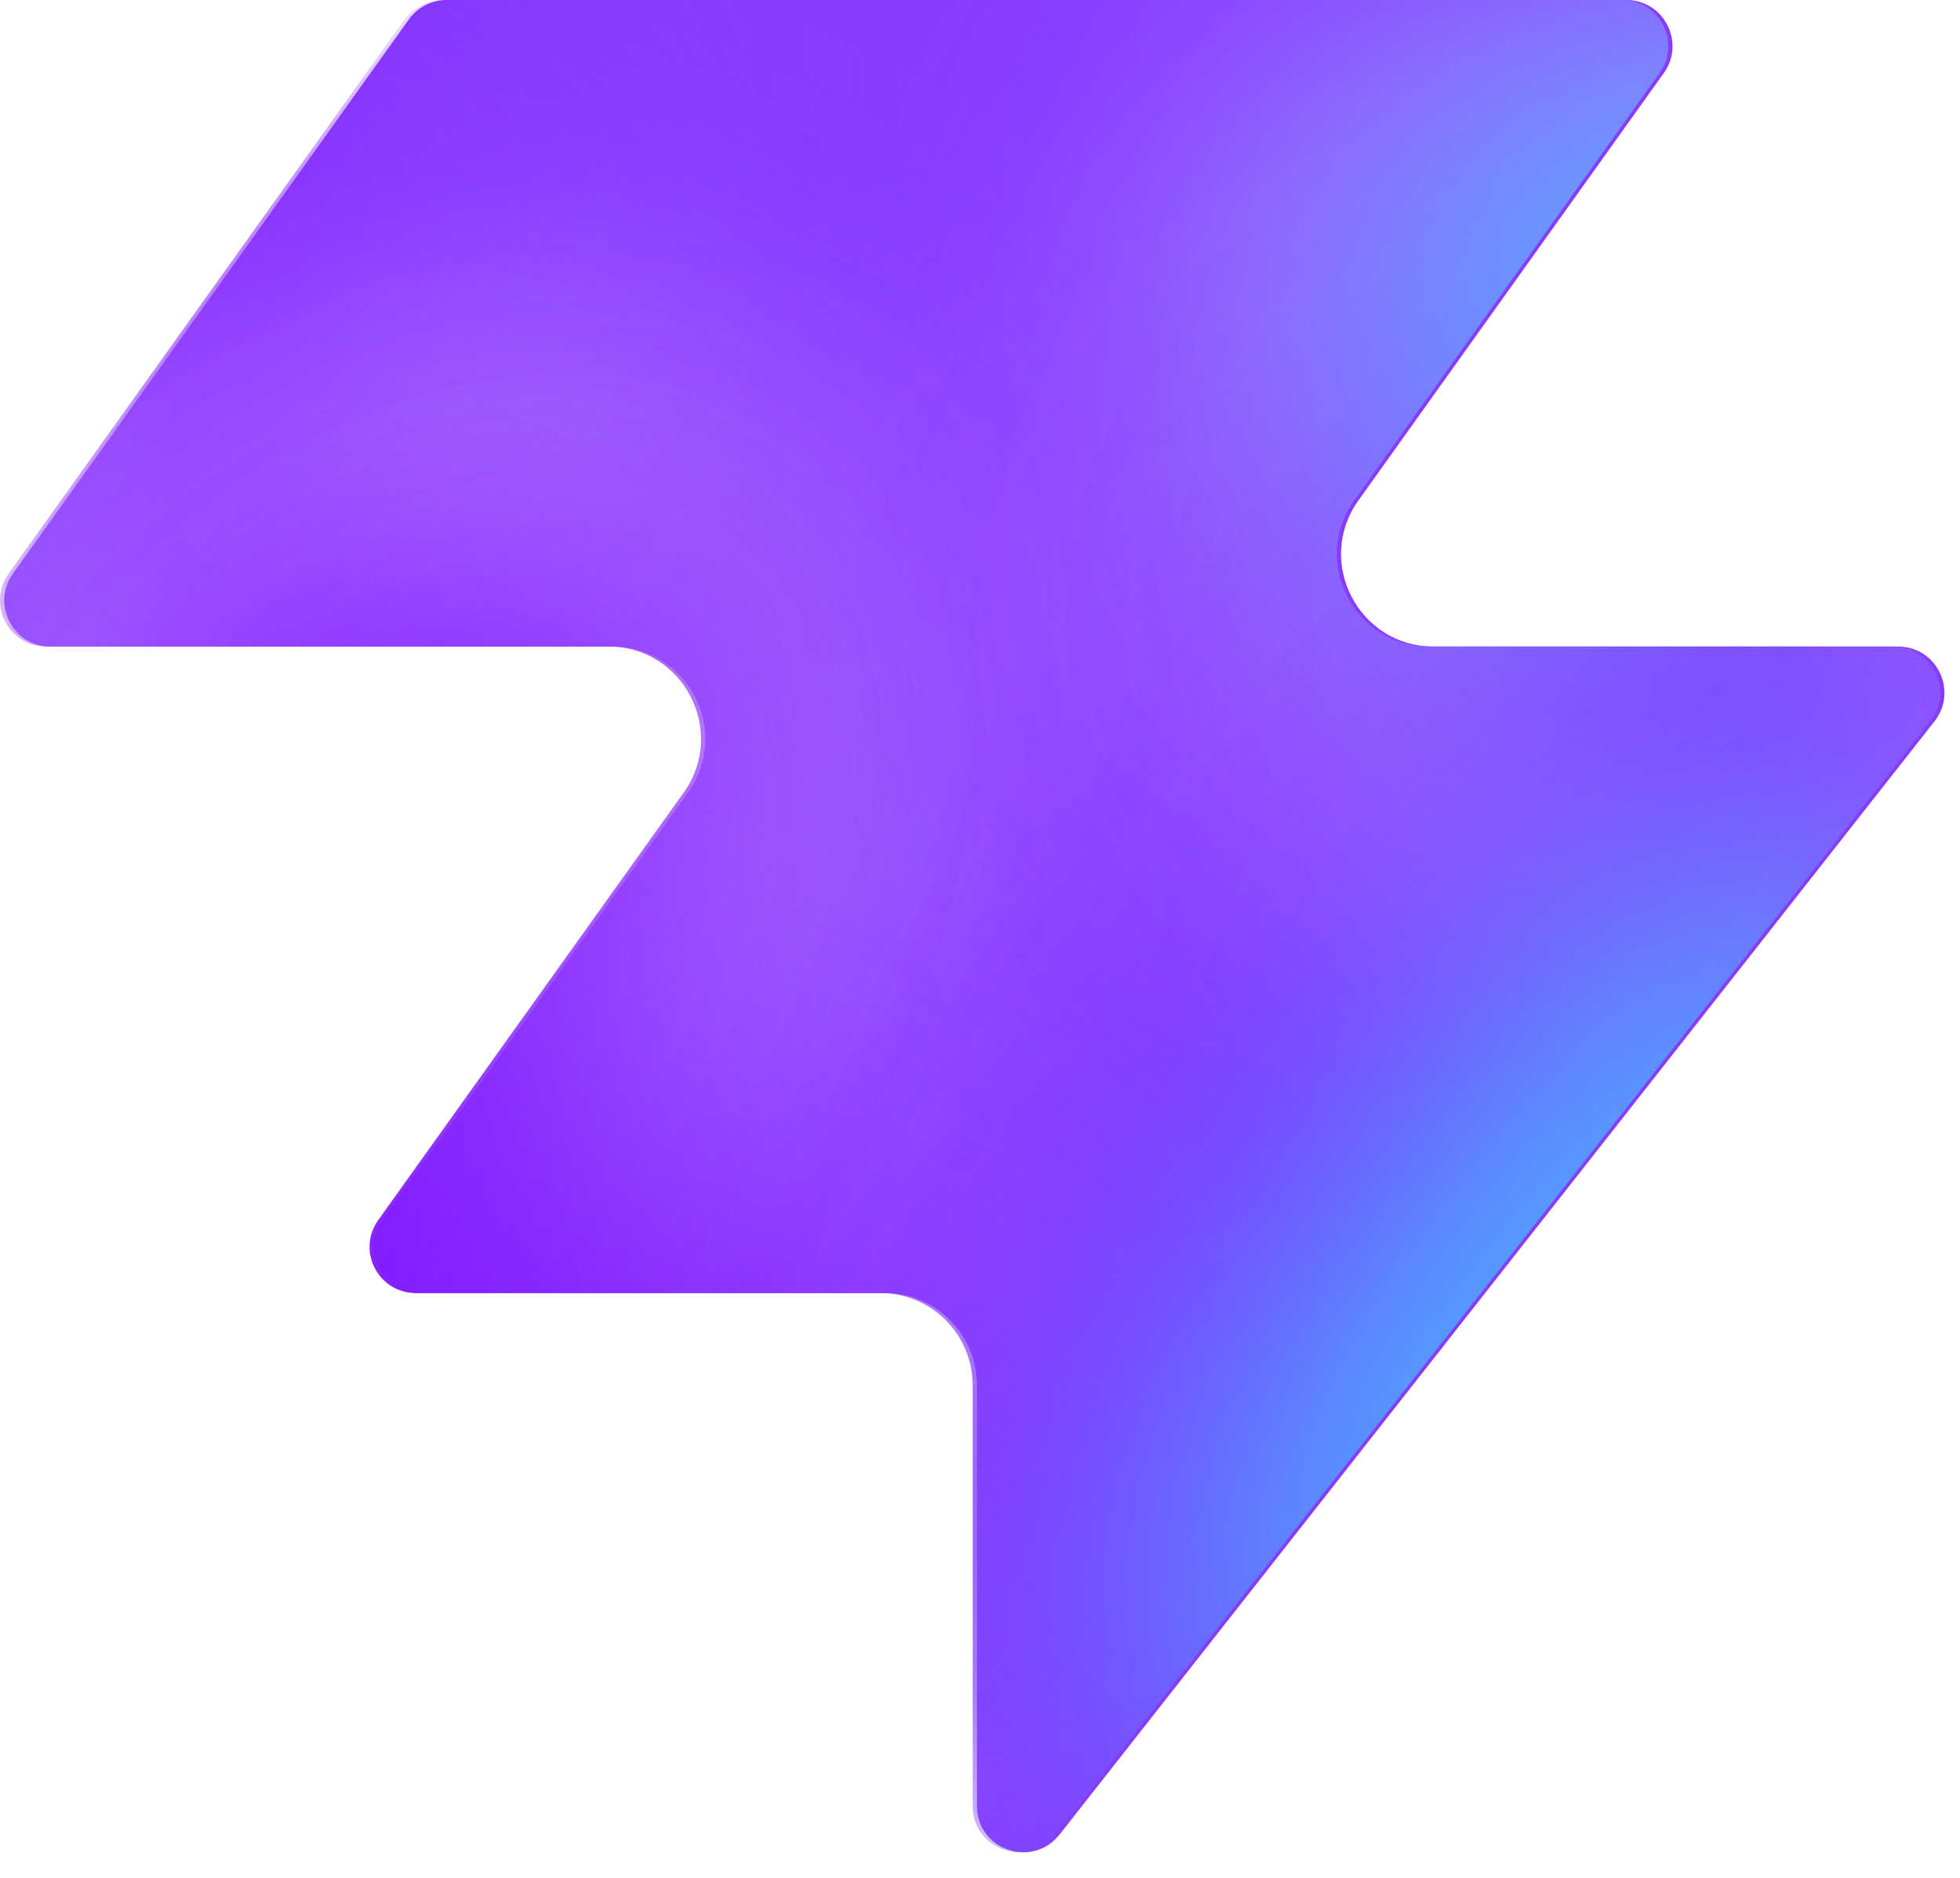
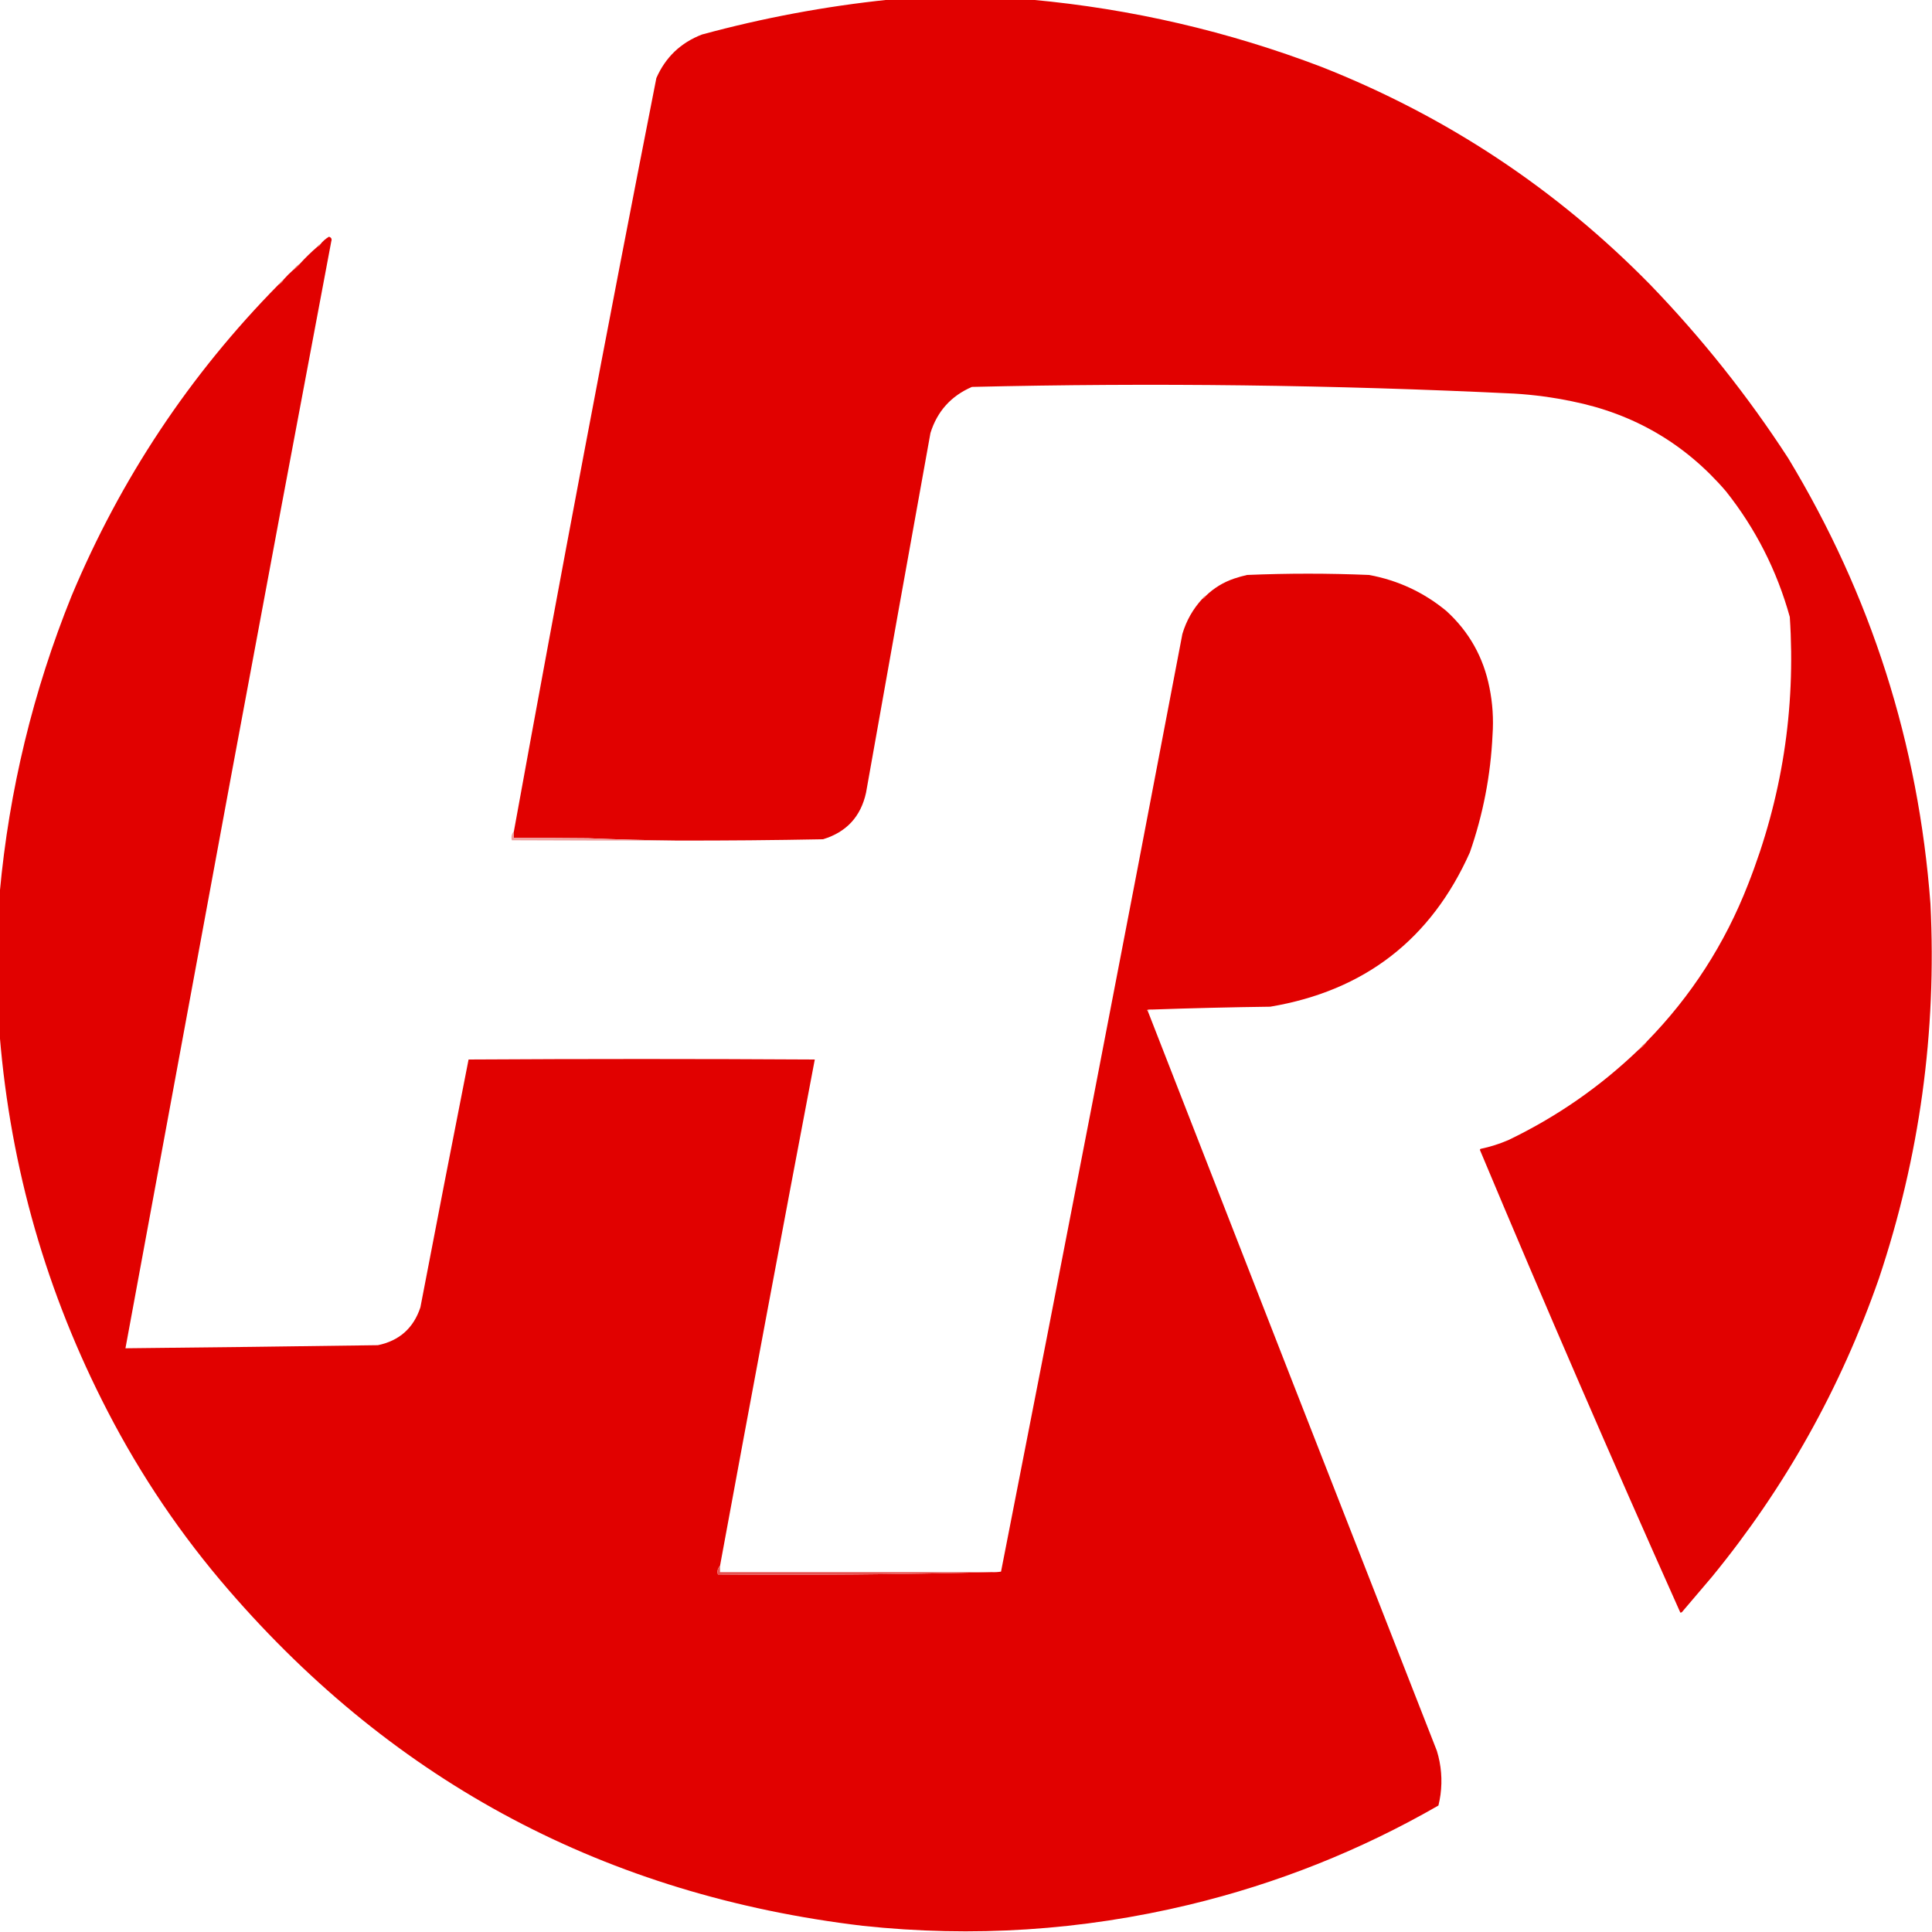
- <svg xmlns="http://www.w3.org/2000/svg" width="48" height="46" fill="none" viewBox="0 0 48 46">
-   <path fill="#863bff" d="M25.946 44.938c-.664.845-2.021.375-2.021-.698V33.937a2.26 2.26 0 0 0-2.262-2.262H10.287c-.92 0-1.456-1.04-.92-1.788l7.48-10.471c1.07-1.497 0-3.578-1.842-3.578H1.237c-.92 0-1.456-1.04-.92-1.788L10.013.474c.214-.297.556-.474.92-.474h28.894c.92 0 1.456 1.04.92 1.788l-7.48 10.471c-1.07 1.498 0 3.579 1.842 3.579h11.377c.943 0 1.473 1.088.89 1.83L25.947 44.94z" style="fill:#863bff;fill:color(display-p3 .525 .23 1);fill-opacity:1" />
-   <mask id="a" width="48" height="46" x="0" y="0" maskUnits="userSpaceOnUse" style="mask-type:alpha">
-     <path fill="#000" d="M25.842 44.938c-.664.844-2.021.375-2.021-.698V33.937a2.26 2.26 0 0 0-2.262-2.262H10.183c-.92 0-1.456-1.04-.92-1.788l7.48-10.471c1.07-1.498 0-3.579-1.842-3.579H1.133c-.92 0-1.456-1.04-.92-1.787L9.91.473c.214-.297.556-.474.92-.474h28.894c.92 0 1.456 1.04.92 1.788l-7.48 10.471c-1.07 1.498 0 3.578 1.842 3.578h11.377c.943 0 1.473 1.088.89 1.832L25.843 44.94z" style="fill:#000;fill-opacity:1" />
-   </mask>
-   <g mask="url(#a)">
-     <g filter="url(#b)">
-       <ellipse cx="5.508" cy="14.704" fill="#ede6ff" rx="5.508" ry="14.704" style="fill:#ede6ff;fill:color(display-p3 .927 .903 1);fill-opacity:1" transform="matrix(.00324 1 1 -.00324 -4.47 31.516)" />
-     </g>
-     <g filter="url(#c)">
-       <ellipse cx="10.399" cy="29.851" fill="#ede6ff" rx="10.399" ry="29.851" style="fill:#ede6ff;fill:color(display-p3 .927 .903 1);fill-opacity:1" transform="matrix(.00324 1 1 -.00324 -39.328 7.883)" />
-     </g>
-     <g filter="url(#d)">
-       <ellipse cx="5.508" cy="30.487" fill="#7e14ff" rx="5.508" ry="30.487" style="fill:#7e14ff;fill:color(display-p3 .492 .077 1);fill-opacity:1" transform="rotate(89.814 -25.913 -14.639)scale(1 -1)" />
-     </g>
-     <g filter="url(#e)">
-       <ellipse cx="5.508" cy="30.599" fill="#7e14ff" rx="5.508" ry="30.599" style="fill:#7e14ff;fill:color(display-p3 .492 .077 1);fill-opacity:1" transform="rotate(89.814 -32.644 -3.334)scale(1 -1)" />
-     </g>
-     <g filter="url(#f)">
-       <ellipse cx="5.508" cy="30.599" fill="#7e14ff" rx="5.508" ry="30.599" style="fill:#7e14ff;fill:color(display-p3 .492 .077 1);fill-opacity:1" transform="matrix(.00324 1 1 -.00324 -34.34 30.47)" />
-     </g>
-     <g filter="url(#g)">
-       <ellipse cx="14.072" cy="22.078" fill="#ede6ff" rx="14.072" ry="22.078" style="fill:#ede6ff;fill:color(display-p3 .927 .903 1);fill-opacity:1" transform="rotate(93.35 24.506 48.493)scale(-1 1)" />
-     </g>
-     <g filter="url(#h)">
-       <ellipse cx="3.47" cy="21.501" fill="#7e14ff" rx="3.47" ry="21.501" style="fill:#7e14ff;fill:color(display-p3 .492 .077 1);fill-opacity:1" transform="rotate(89.009 28.708 47.59)scale(-1 1)" />
-     </g>
-     <g filter="url(#i)">
-       <ellipse cx="3.47" cy="21.501" fill="#7e14ff" rx="3.47" ry="21.501" style="fill:#7e14ff;fill:color(display-p3 .492 .077 1);fill-opacity:1" transform="rotate(89.009 28.708 47.59)scale(-1 1)" />
-     </g>
-     <g filter="url(#j)">
-       <ellipse cx=".387" cy="8.972" fill="#7e14ff" rx="4.407" ry="29.108" style="fill:#7e14ff;fill:color(display-p3 .492 .077 1);fill-opacity:1" transform="rotate(39.51 .387 8.972)" />
-     </g>
-     <g filter="url(#k)">
-       <ellipse cx="47.523" cy="-6.092" fill="#7e14ff" rx="4.407" ry="29.108" style="fill:#7e14ff;fill:color(display-p3 .492 .077 1);fill-opacity:1" transform="rotate(37.892 47.523 -6.092)" />
-     </g>
-     <g filter="url(#l)">
-       <ellipse cx="41.412" cy="6.333" fill="#47bfff" rx="5.971" ry="9.665" style="fill:#47bfff;fill:color(display-p3 .28 .748 1);fill-opacity:1" transform="rotate(37.892 41.412 6.333)" />
-     </g>
-     <g filter="url(#m)">
-       <ellipse cx="-1.879" cy="38.332" fill="#7e14ff" rx="4.407" ry="29.108" style="fill:#7e14ff;fill:color(display-p3 .492 .077 1);fill-opacity:1" transform="rotate(37.892 -1.88 38.332)" />
-     </g>
-     <g filter="url(#n)">
-       <ellipse cx="-1.879" cy="38.332" fill="#7e14ff" rx="4.407" ry="29.108" style="fill:#7e14ff;fill:color(display-p3 .492 .077 1);fill-opacity:1" transform="rotate(37.892 -1.88 38.332)" />
-     </g>
-     <g filter="url(#o)">
-       <ellipse cx="35.651" cy="29.907" fill="#7e14ff" rx="4.407" ry="29.108" style="fill:#7e14ff;fill:color(display-p3 .492 .077 1);fill-opacity:1" transform="rotate(37.892 35.651 29.907)" />
-     </g>
-     <g filter="url(#p)">
-       <ellipse cx="38.418" cy="32.4" fill="#47bfff" rx="5.971" ry="15.297" style="fill:#47bfff;fill:color(display-p3 .28 .748 1);fill-opacity:1" transform="rotate(37.892 38.418 32.4)" />
-     </g>
+ <svg xmlns="http://www.w3.org/2000/svg" version="1.1" width="3750px" height="3750px" style="shape-rendering:geometricPrecision; text-rendering:geometricPrecision; image-rendering:optimizeQuality; fill-rule:evenodd; clip-rule:evenodd">
+   <g>
+     <path style="opacity:1" fill="#e10100" d="M 1723.5,-0.5 C 1816.83,-0.5 1910.17,-0.5 2003.5,-0.5C 2196.73,17.315 2384.06,60.815 2565.5,130C 2808.32,225.956 3020.82,366.79 3203,552.5C 3303.37,656.48 3392.7,768.813 3471,889.5C 3631.76,1155.47 3723.76,1443.8 3747,1754.5C 3759.33,2003.19 3726,2245.52 3647,2481.5C 3572.71,2694.52 3464.71,2887.52 3323,3060.5C 3304,3082.83 3285,3105.17 3266,3127.5C 3264.89,3129.33 3263.39,3130.16 3261.5,3130C 3128.26,2832.2 2998.6,2532.86 2872.5,2232C 2872.64,2231.23 2872.98,2230.56 2873.5,2230C 2892.08,2226.14 2910.08,2220.47 2927.5,2213C 3021.36,2167.92 3105.7,2109.42 3180.5,2037.5C 3186.83,2033.17 3192.17,2027.83 3196.5,2021.5C 3282.58,1933.49 3348.08,1831.82 3393,1716.5C 3458.75,1549.61 3485.75,1376.61 3474,1197.5C 3448.96,1107.42 3407.63,1026.09 3350,953.5C 3270.89,861.329 3171.39,803.162 3051.5,779C 3014.53,771.29 2977.2,766.29 2939.5,764C 2588.6,747.012 2237.6,742.678 1886.5,751C 1845.95,768.544 1819.12,798.377 1806,840.5C 1763.95,1073.09 1722.28,1305.76 1681,1538.5C 1670.87,1584.96 1643.04,1615.13 1597.5,1629C 1502.84,1630.83 1408.18,1631.67 1313.5,1631.5C 1256.31,1630.95 1198.97,1629.45 1141.5,1627C 1093.5,1626.5 1045.5,1626.33 997.5,1626.5C 997.5,1622.17 997.5,1617.83 997.5,1613.5C 1086.11,1125.52 1178.28,638.185 1274,151.5C 1291.8,111.036 1321.3,82.869 1362.5,67C 1481.14,34.771 1601.47,12.271 1723.5,-0.5 Z" />
  </g>
-   <defs>
-     <filter id="b" width="60.045" height="41.654" x="-19.77" y="16.149" color-interpolation-filters="sRGB" filterUnits="userSpaceOnUse">
-       <feFlood flood-opacity="0" result="BackgroundImageFix" />
-       <feBlend in="SourceGraphic" in2="BackgroundImageFix" result="shape" />
-       <feGaussianBlur result="effect1_foregroundBlur_2002_17158" stdDeviation="7.659" />
-     </filter>
-     <filter id="c" width="90.34" height="51.437" x="-54.613" y="-7.533" color-interpolation-filters="sRGB" filterUnits="userSpaceOnUse">
-       <feFlood flood-opacity="0" result="BackgroundImageFix" />
-       <feBlend in="SourceGraphic" in2="BackgroundImageFix" result="shape" />
-       <feGaussianBlur result="effect1_foregroundBlur_2002_17158" stdDeviation="7.659" />
-     </filter>
-     <filter id="d" width="79.355" height="29.4" x="-49.64" y="2.03" color-interpolation-filters="sRGB" filterUnits="userSpaceOnUse">
-       <feFlood flood-opacity="0" result="BackgroundImageFix" />
-       <feBlend in="SourceGraphic" in2="BackgroundImageFix" result="shape" />
-       <feGaussianBlur result="effect1_foregroundBlur_2002_17158" stdDeviation="4.596" />
-     </filter>
-     <filter id="e" width="79.579" height="29.4" x="-45.045" y="20.029" color-interpolation-filters="sRGB" filterUnits="userSpaceOnUse">
-       <feFlood flood-opacity="0" result="BackgroundImageFix" />
-       <feBlend in="SourceGraphic" in2="BackgroundImageFix" result="shape" />
-       <feGaussianBlur result="effect1_foregroundBlur_2002_17158" stdDeviation="4.596" />
-     </filter>
-     <filter id="f" width="79.579" height="29.4" x="-43.513" y="21.178" color-interpolation-filters="sRGB" filterUnits="userSpaceOnUse">
-       <feFlood flood-opacity="0" result="BackgroundImageFix" />
-       <feBlend in="SourceGraphic" in2="BackgroundImageFix" result="shape" />
-       <feGaussianBlur result="effect1_foregroundBlur_2002_17158" stdDeviation="4.596" />
-     </filter>
-     <filter id="g" width="74.749" height="58.852" x="15.756" y="-17.901" color-interpolation-filters="sRGB" filterUnits="userSpaceOnUse">
-       <feFlood flood-opacity="0" result="BackgroundImageFix" />
-       <feBlend in="SourceGraphic" in2="BackgroundImageFix" result="shape" />
-       <feGaussianBlur result="effect1_foregroundBlur_2002_17158" stdDeviation="7.659" />
-     </filter>
-     <filter id="h" width="61.377" height="25.362" x="23.548" y="2.284" color-interpolation-filters="sRGB" filterUnits="userSpaceOnUse">
-       <feFlood flood-opacity="0" result="BackgroundImageFix" />
-       <feBlend in="SourceGraphic" in2="BackgroundImageFix" result="shape" />
-       <feGaussianBlur result="effect1_foregroundBlur_2002_17158" stdDeviation="4.596" />
-     </filter>
-     <filter id="i" width="61.377" height="25.362" x="23.548" y="2.284" color-interpolation-filters="sRGB" filterUnits="userSpaceOnUse">
-       <feFlood flood-opacity="0" result="BackgroundImageFix" />
-       <feBlend in="SourceGraphic" in2="BackgroundImageFix" result="shape" />
-       <feGaussianBlur result="effect1_foregroundBlur_2002_17158" stdDeviation="4.596" />
-     </filter>
-     <filter id="j" width="56.045" height="63.649" x="-27.636" y="-22.853" color-interpolation-filters="sRGB" filterUnits="userSpaceOnUse">
-       <feFlood flood-opacity="0" result="BackgroundImageFix" />
-       <feBlend in="SourceGraphic" in2="BackgroundImageFix" result="shape" />
-       <feGaussianBlur result="effect1_foregroundBlur_2002_17158" stdDeviation="4.596" />
-     </filter>
-     <filter id="k" width="54.814" height="64.646" x="20.116" y="-38.415" color-interpolation-filters="sRGB" filterUnits="userSpaceOnUse">
-       <feFlood flood-opacity="0" result="BackgroundImageFix" />
-       <feBlend in="SourceGraphic" in2="BackgroundImageFix" result="shape" />
-       <feGaussianBlur result="effect1_foregroundBlur_2002_17158" stdDeviation="4.596" />
-     </filter>
-     <filter id="l" width="33.541" height="35.313" x="24.641" y="-11.323" color-interpolation-filters="sRGB" filterUnits="userSpaceOnUse">
-       <feFlood flood-opacity="0" result="BackgroundImageFix" />
-       <feBlend in="SourceGraphic" in2="BackgroundImageFix" result="shape" />
-       <feGaussianBlur result="effect1_foregroundBlur_2002_17158" stdDeviation="4.596" />
-     </filter>
-     <filter id="m" width="54.814" height="64.646" x="-29.286" y="6.009" color-interpolation-filters="sRGB" filterUnits="userSpaceOnUse">
-       <feFlood flood-opacity="0" result="BackgroundImageFix" />
-       <feBlend in="SourceGraphic" in2="BackgroundImageFix" result="shape" />
-       <feGaussianBlur result="effect1_foregroundBlur_2002_17158" stdDeviation="4.596" />
-     </filter>
-     <filter id="n" width="54.814" height="64.646" x="-29.286" y="6.009" color-interpolation-filters="sRGB" filterUnits="userSpaceOnUse">
-       <feFlood flood-opacity="0" result="BackgroundImageFix" />
-       <feBlend in="SourceGraphic" in2="BackgroundImageFix" result="shape" />
-       <feGaussianBlur result="effect1_foregroundBlur_2002_17158" stdDeviation="4.596" />
-     </filter>
-     <filter id="o" width="54.814" height="64.646" x="8.244" y="-2.416" color-interpolation-filters="sRGB" filterUnits="userSpaceOnUse">
-       <feFlood flood-opacity="0" result="BackgroundImageFix" />
-       <feBlend in="SourceGraphic" in2="BackgroundImageFix" result="shape" />
-       <feGaussianBlur result="effect1_foregroundBlur_2002_17158" stdDeviation="4.596" />
-     </filter>
-     <filter id="p" width="39.409" height="43.623" x="18.713" y="10.588" color-interpolation-filters="sRGB" filterUnits="userSpaceOnUse">
-       <feFlood flood-opacity="0" result="BackgroundImageFix" />
-       <feBlend in="SourceGraphic" in2="BackgroundImageFix" result="shape" />
-       <feGaussianBlur result="effect1_foregroundBlur_2002_17158" stdDeviation="4.596" />
-     </filter>
-   </defs>
+   <g>
+     <path style="opacity:1" fill="#e10100" d="M 1397.5,3039.5 C 1392.99,3044.2 1391.66,3049.7 1393.5,3056C 1570.69,3057.55 1747.69,3056.05 1924.5,3051.5C 1930.76,3051.81 1936.92,3051.48 1943,3050.5C 2062.13,2444.17 2179.47,1837.51 2295,1230.5C 2302.66,1204.73 2315.5,1182.06 2333.5,1162.5C 2336.43,1161.24 2338.76,1159.24 2340.5,1156.5C 2356.2,1141.3 2374.53,1130.14 2395.5,1123C 2403.72,1120.26 2412.05,1117.93 2420.5,1116C 2499.5,1112.67 2578.5,1112.67 2657.5,1116C 2713.75,1126.46 2763.75,1149.8 2807.5,1186C 2851.5,1226.15 2879.34,1275.65 2891,1334.5C 2897.17,1364.87 2899.17,1395.54 2897,1426.5C 2893.37,1504.65 2878.7,1580.65 2853,1654.5C 2777.63,1823.34 2648.46,1923.17 2465.5,1954C 2389.14,1955 2312.81,1956.83 2236.5,1959.5C 2233.1,1959.18 2229.77,1959.51 2226.5,1960.5C 2226.62,1961.11 2226.96,1961.44 2227.5,1961.5C 2414.17,2440.67 2601.34,2919.67 2789,3398.5C 2797.48,3426.29 2799.81,3454.62 2796,3483.5C 2794.99,3490.56 2793.66,3497.56 2792,3504.5C 2640.27,3591.76 2479.11,3655.92 2308.5,3697C 2099.51,3747.17 1888.18,3760.83 1674.5,3738C 1178.54,3678.82 768.377,3461.65 444,3086.5C 352.054,2980.35 273.721,2864.68 209,2739.5C 90.499,2510.5 20.666,2267.5 -0.5,2010.5C -0.5,1917.83 -0.5,1825.17 -0.5,1732.5C 17.705,1533.68 64.205,1341.68 139,1156.5C 234.331,928.837 368.164,727.504 540.5,552.5C 544.833,550.167 548.167,546.833 550.5,542.5C 556.167,536.167 562.167,530.167 568.5,524.5C 573.774,520.895 578.441,516.562 582.5,511.5C 593.198,499.801 604.532,488.801 616.5,478.5C 618.749,477.92 620.415,476.587 621.5,474.5C 626.231,468.436 631.898,463.436 638.5,459.5C 643.077,460.921 644.577,463.921 643,468.5C 577.486,815.405 512.486,1162.4 448,1509.5C 379.696,1878.68 311.529,2247.85 243.5,2617C 406.833,2615.35 570.167,2613.35 733.5,2611C 775.127,2602.37 802.627,2577.87 816,2537.5C 846.738,2377.07 877.905,2216.74 909.5,2056.5C 1133.5,2055.17 1357.5,2055.17 1581.5,2056.5C 1519.19,2384.02 1457.86,2711.68 1397.5,3039.5 Z" />
+   </g>
+   <g>
+     <path style="opacity:1" fill="#ee624d" d="M 621.5,474.5 C 620.415,476.587 618.749,477.92 616.5,478.5C 617.585,476.413 619.251,475.08 621.5,474.5 Z" />
+   </g>
+   <g>
+     <path style="opacity:1" fill="#ef614a" d="M 582.5,511.5 C 578.441,516.562 573.774,520.895 568.5,524.5C 572.559,519.438 577.226,515.105 582.5,511.5 Z" />
+   </g>
+   <g>
+     <path style="opacity:1" fill="#ef634d" d="M 550.5,542.5 C 548.167,546.833 544.833,550.167 540.5,552.5C 543.5,548.833 546.833,545.5 550.5,542.5 Z" />
+   </g>
+   <g>
+     <path style="opacity:1" fill="#ef624b" d="M 2340.5,1156.5 C 2338.76,1159.24 2336.43,1161.24 2333.5,1162.5C 2335.24,1159.76 2337.57,1157.76 2340.5,1156.5 Z" />
+   </g>
+   <g>
+     <path style="opacity:1" fill="#eea1a0" d="M 997.5,1613.5 C 997.5,1617.83 997.5,1622.17 997.5,1626.5C 1045.5,1626.33 1093.5,1626.5 1141.5,1627C 1198.97,1629.45 1256.31,1630.95 1313.5,1631.5C 1206.83,1631.67 1100.17,1631.5 993.5,1631C 991.772,1624.42 993.105,1618.58 997.5,1613.5 Z" />
+   </g>
+   <g>
+     <path style="opacity:1" fill="#f2a1a0" d="M 2236.5,1959.5 C 2233.5,1960.17 2230.5,1960.83 2227.5,1961.5C 2226.96,1961.44 2226.62,1961.11 2226.5,1960.5C 2229.77,1959.51 2233.1,1959.18 2236.5,1959.5 Z" />
+   </g>
+   <g>
+     <path style="opacity:1" fill="#ef624c" d="M 3196.5,2021.5 C 3192.17,2027.83 3186.83,2033.17 3180.5,2037.5C 3185.5,2031.83 3190.83,2026.5 3196.5,2021.5 Z" />
+   </g>
+   <g>
+     <path style="opacity:1" fill="#e65453" d="M 1397.5,3039.5 C 1397.5,3043.5 1397.5,3047.5 1397.5,3051.5C 1573.17,3051.5 1748.83,3051.5 1924.5,3051.5C 1747.69,3056.05 1570.69,3057.55 1393.5,3056C 1391.66,3049.7 1392.99,3044.2 1397.5,3039.5 Z" />
+   </g>
</svg>
